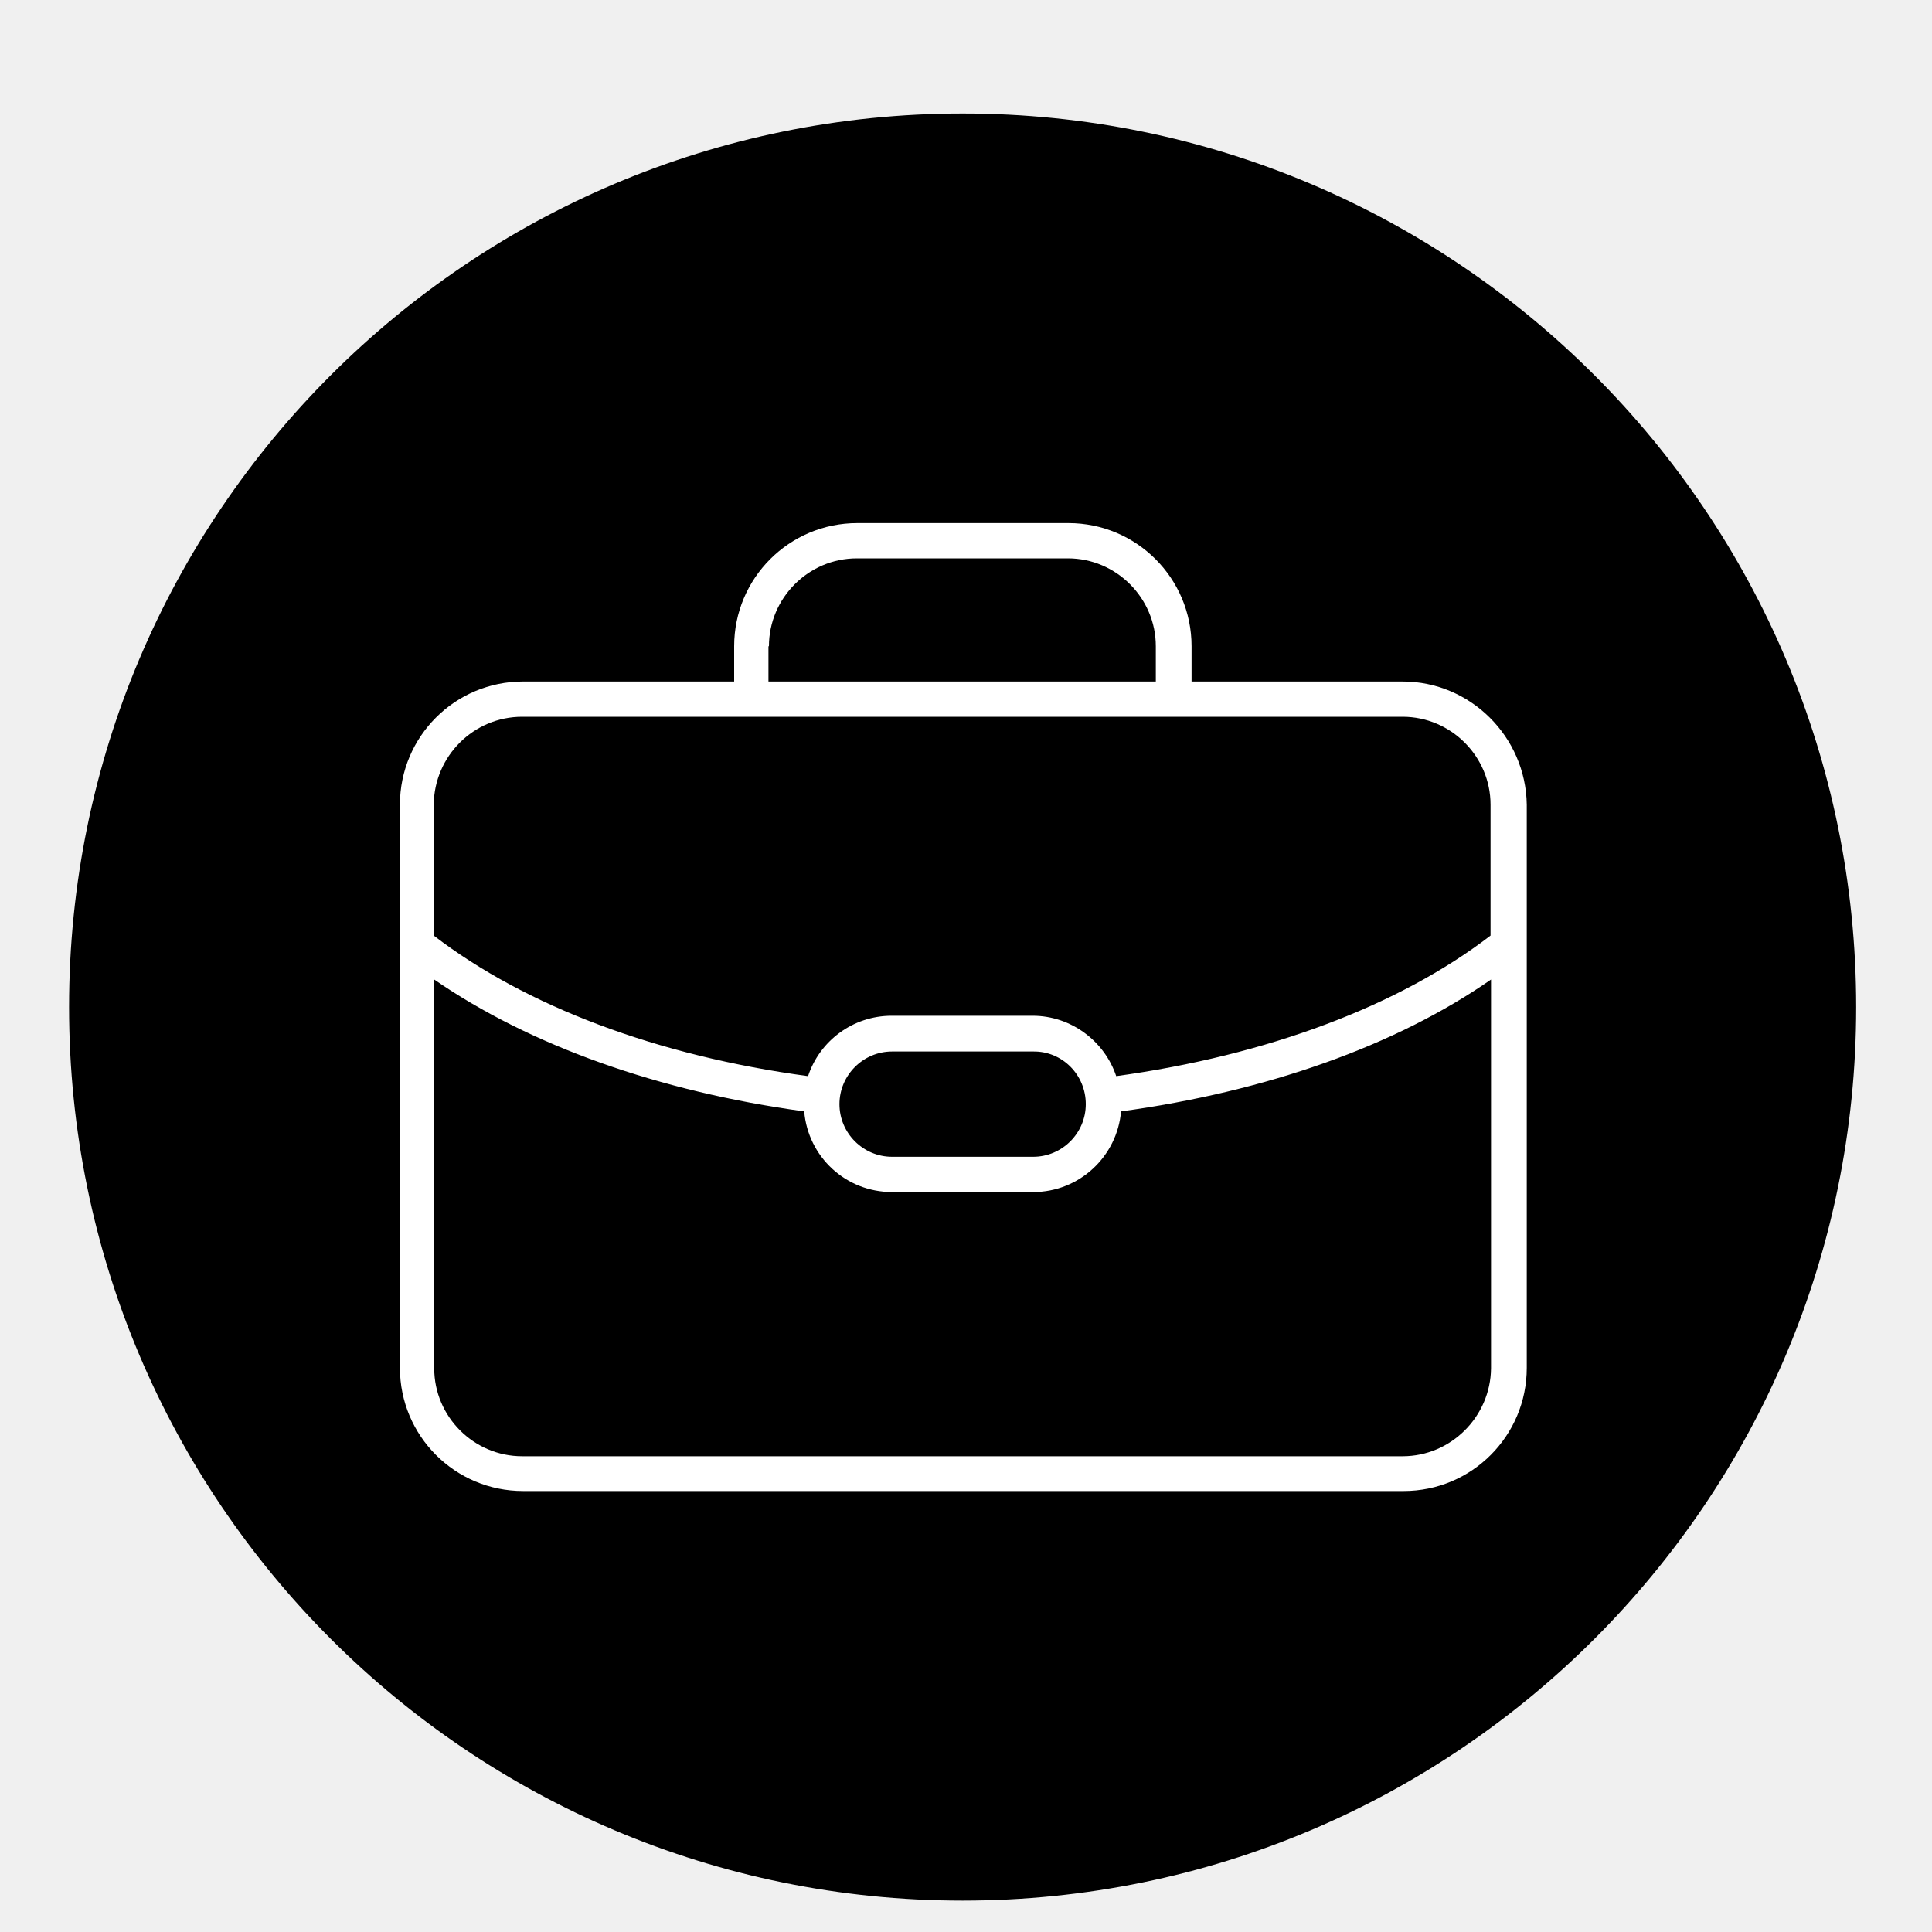
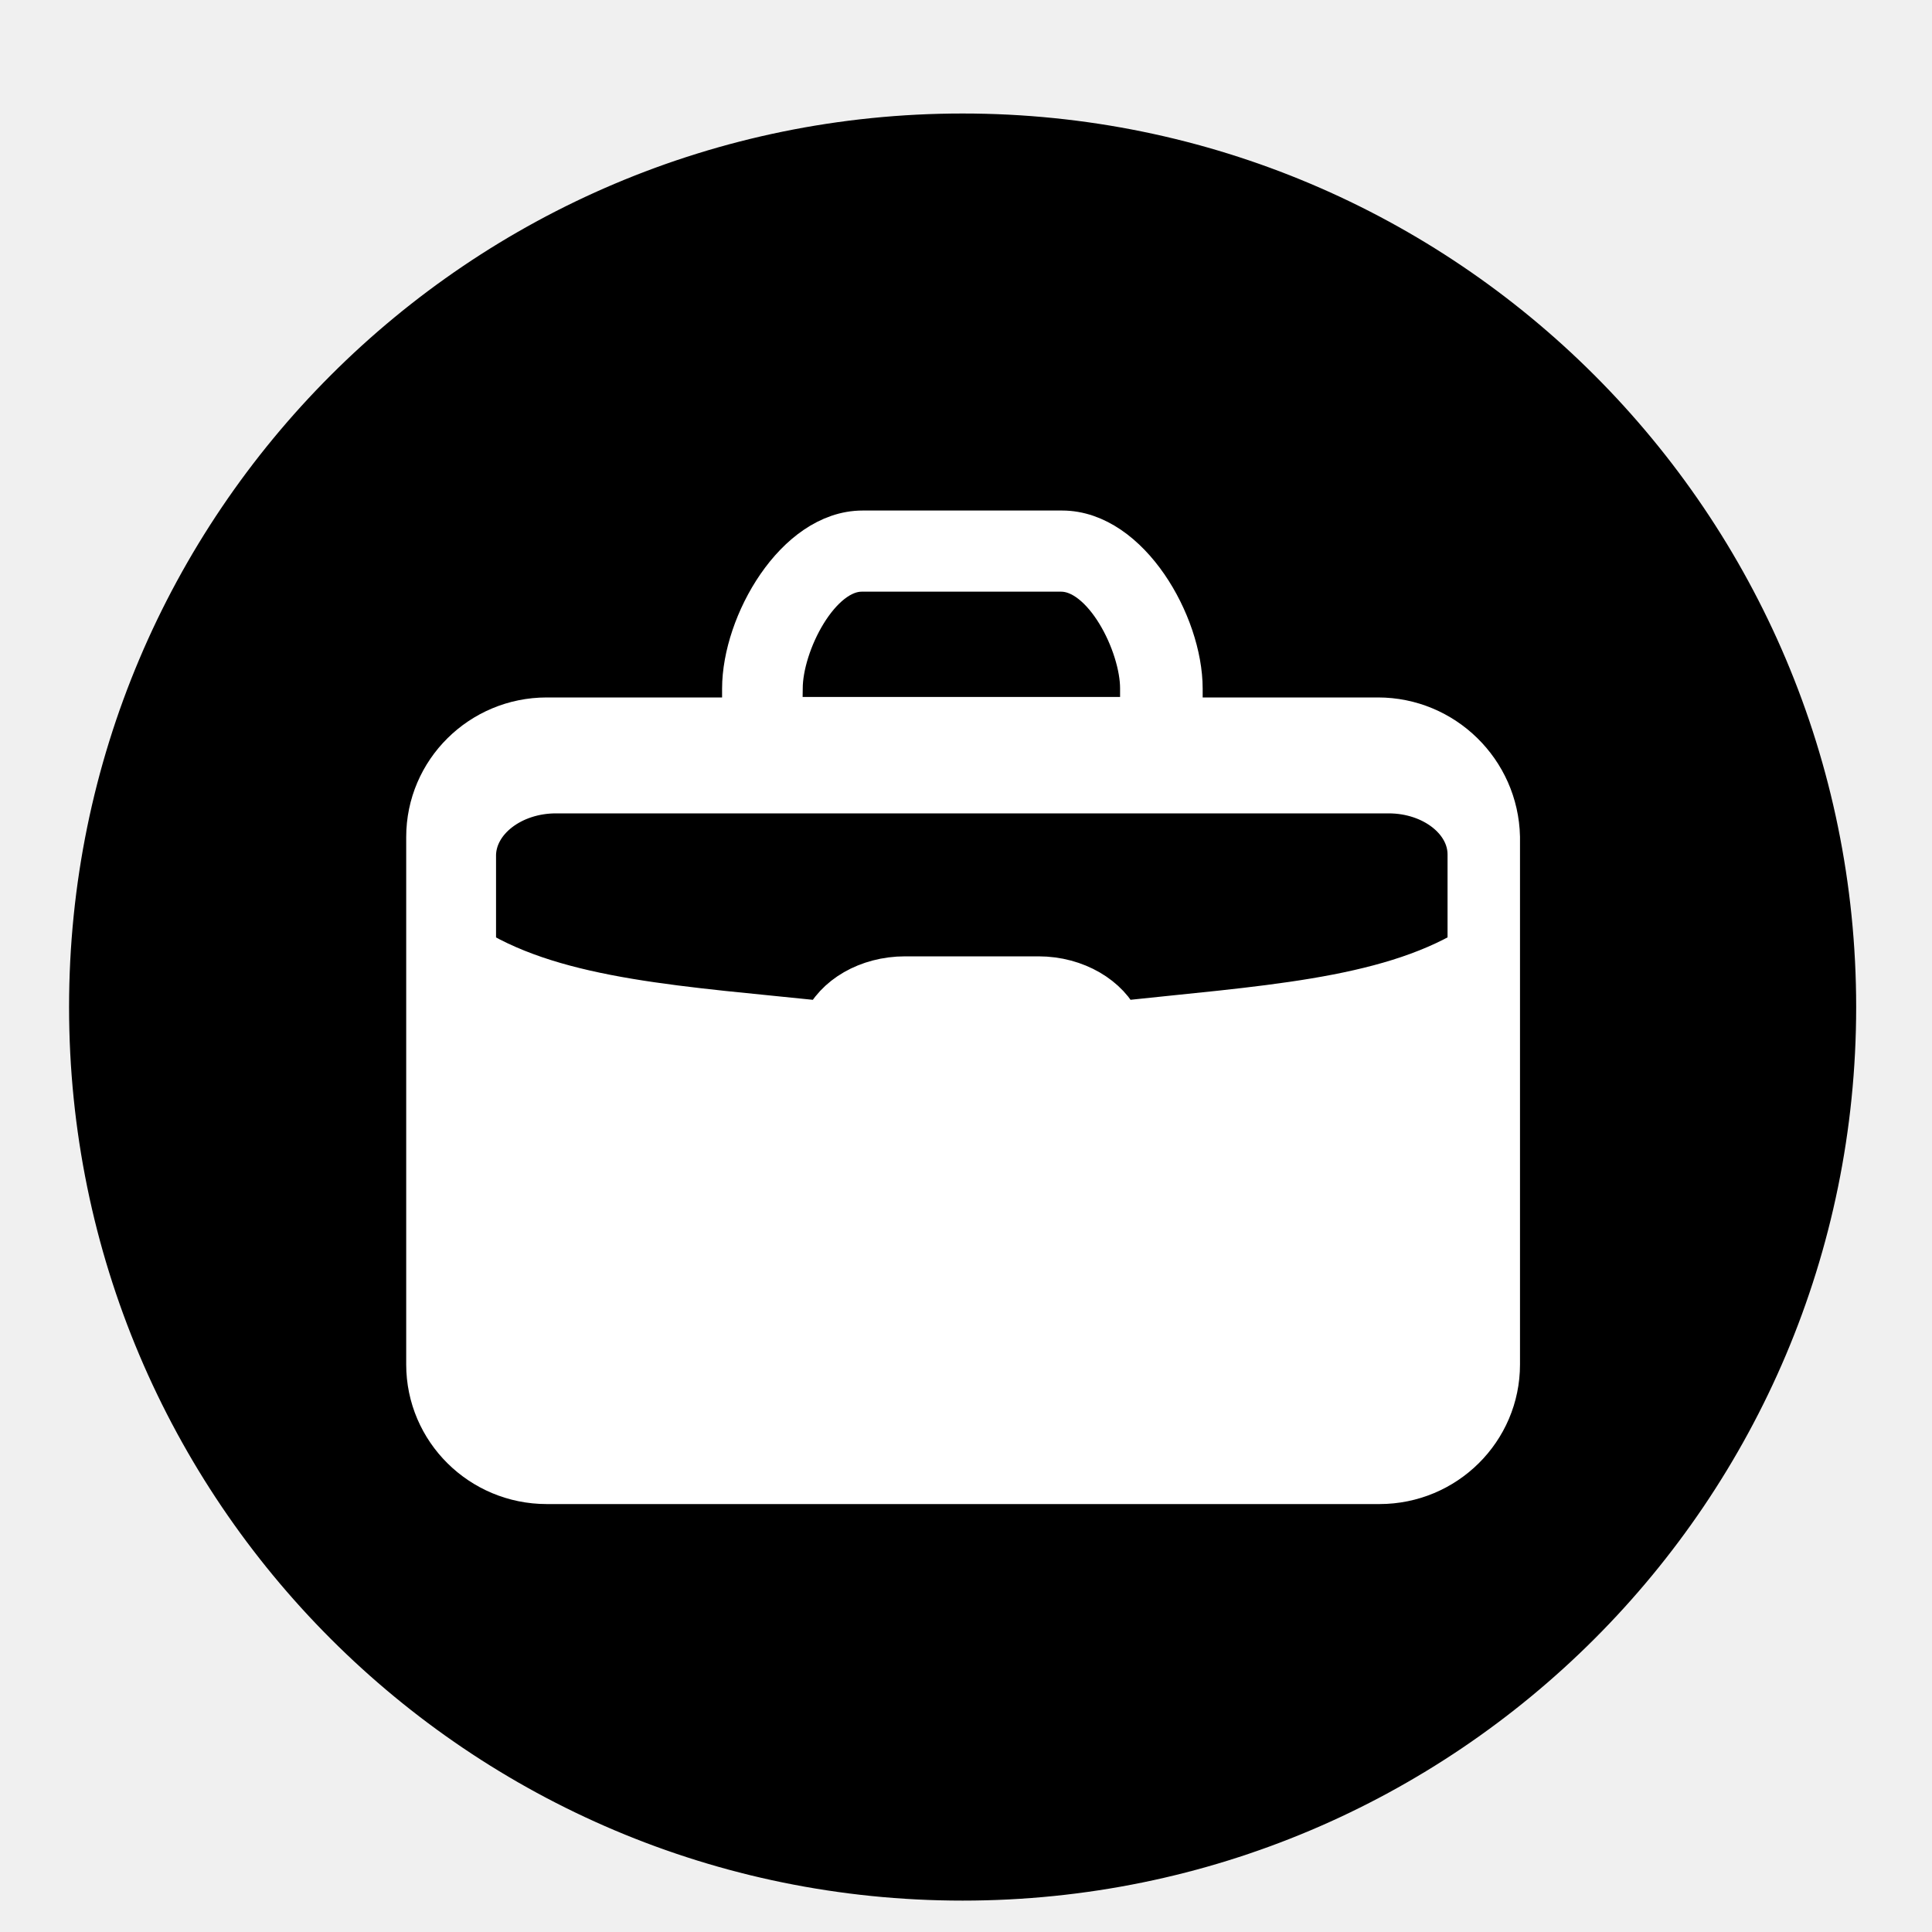
<svg xmlns="http://www.w3.org/2000/svg" version="1.1" id="Layer_1" x="0px" y="0px" viewBox="0 0 40 40" style="enable-background:new 0 0 40 40;" xml:space="preserve">
  <style type="text/css">
	.st0{stroke:#000000;stroke-miterlimit:10;}
- 	.st1{fill:#FFFFFF;}
+ 	.st1{fill:#FFFFFF;stroke:#FFFFFF;stroke-miterlimit:10;}
</style>
  <circle class="st0" cx="19.93" cy="20.85" r="18" />
  <g>
-     <path class="st1" d="M29.04,14.11h-4.37v-0.73c0-1.41-1.14-2.55-2.55-2.55h-4.37c-1.41,0-2.55,1.14-2.55,2.55v0.73h-4.37   c-1.41,0-2.55,1.14-2.55,2.55v11.66c0,1.41,1.14,2.55,2.55,2.55h18.23c1.41,0,2.55-1.14,2.55-2.55V16.66   C31.59,15.25,30.44,14.11,29.04,14.11z M15.92,13.38c0-1,0.82-1.82,1.82-1.82h4.37c1,0,1.82,0.82,1.82,1.82v0.73h-8.02V13.38z    M10.81,14.84h18.23c1,0,1.82,0.82,1.82,1.82v2.71c-1.9,1.46-4.63,2.48-7.75,2.91c-0.24-0.72-0.93-1.25-1.73-1.25h-2.92   c-0.8,0-1.49,0.52-1.73,1.25c-3.12-0.42-5.85-1.45-7.75-2.91v-2.71C8.99,15.65,9.81,14.84,10.81,14.84z M22.48,22.86   c0,0.6-0.49,1.09-1.09,1.09h-2.92c-0.6,0-1.09-0.49-1.09-1.09s0.49-1.09,1.09-1.09h2.92C21.99,21.76,22.48,22.25,22.48,22.86z    M29.04,30.15H10.81c-1,0-1.82-0.82-1.82-1.82v-8.05c1.97,1.36,4.65,2.32,7.66,2.73c0.08,0.94,0.86,1.67,1.82,1.67h2.92   c0.96,0,1.74-0.74,1.82-1.67c3.01-0.41,5.69-1.36,7.66-2.73v8.05C30.86,29.33,30.04,30.15,29.04,30.15z" />
-     <path d="M28.31,16.29h0.73c0.2,0,0.36-0.16,0.36-0.36s-0.16-0.36-0.36-0.36h-0.73c-0.2,0-0.36,0.16-0.36,0.36   S28.11,16.29,28.31,16.29z" />
-     <path d="M22.84,16.29h4.01c0.2,0,0.36-0.16,0.36-0.36s-0.16-0.36-0.36-0.36h-4.01c-0.2,0-0.36,0.16-0.36,0.36   S22.64,16.29,22.84,16.29z" />
+     <path class="st1" d="M28.53,14.94H24.4v-0.68c0-1.32-1.08-3.19-2.41-3.19h-4.13c-1.33,0-2.41,1.87-2.41,3.19v0.68h-4.13   c-1.33,0-2.41,1.07-2.41,2.39v10.92c0,1.32,1.08,2.39,2.41,2.39h17.24c1.33,0,2.41-1.07,2.41-2.39V17.33   C30.94,16,29.85,14.94,28.53,14.94z M16.12,14.25c0-0.94,0.78-2.5,1.72-2.5h4.13c0.95,0,1.72,1.57,1.72,2.5v0.68h-7.58L16.12,14.25   L16.12,14.25z M11.51,16.34h17.24c0.95,0,1.72,0.61,1.72,1.35v2.01c-1.8,1.08-4.38,1.21-7.33,1.53c-0.23-0.53-0.88-0.93-1.64-0.93   h-2.76c-0.76,0-1.41,0.39-1.64,0.93c-2.95-0.31-5.53-0.44-7.33-1.53v-2.01C9.79,16.94,10.57,16.34,11.51,16.34z" />
  </g>
</svg>
